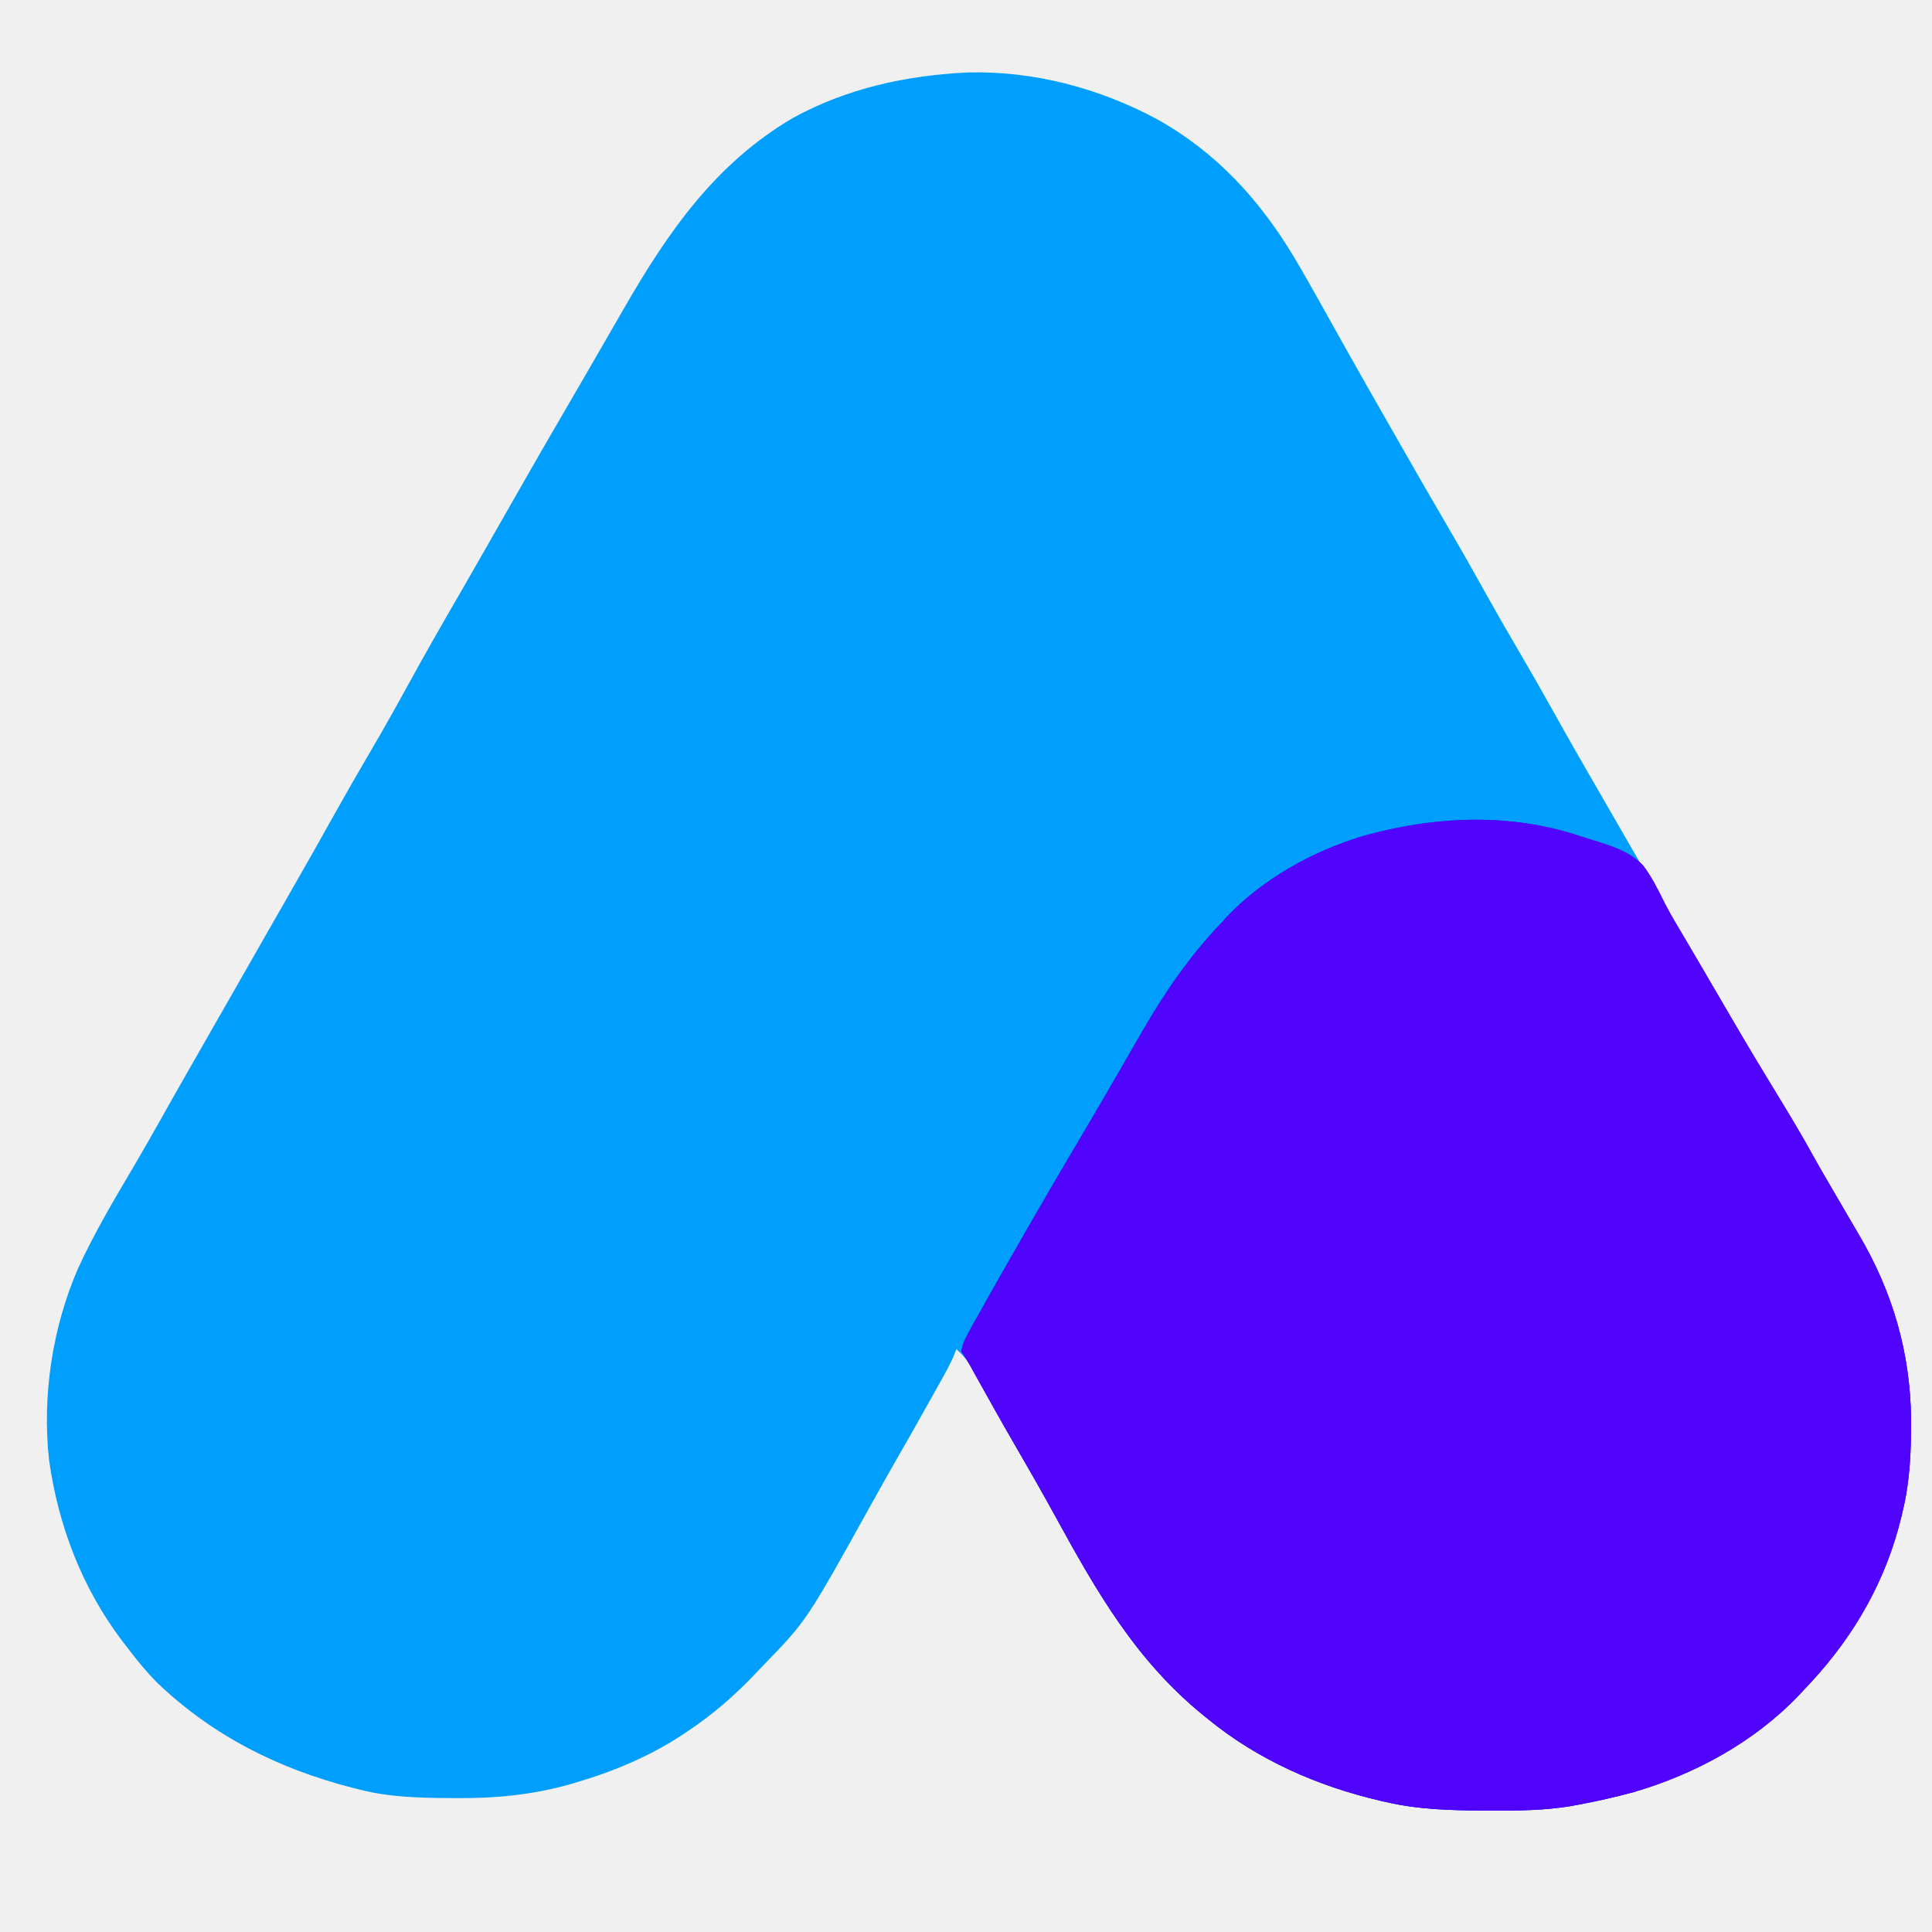
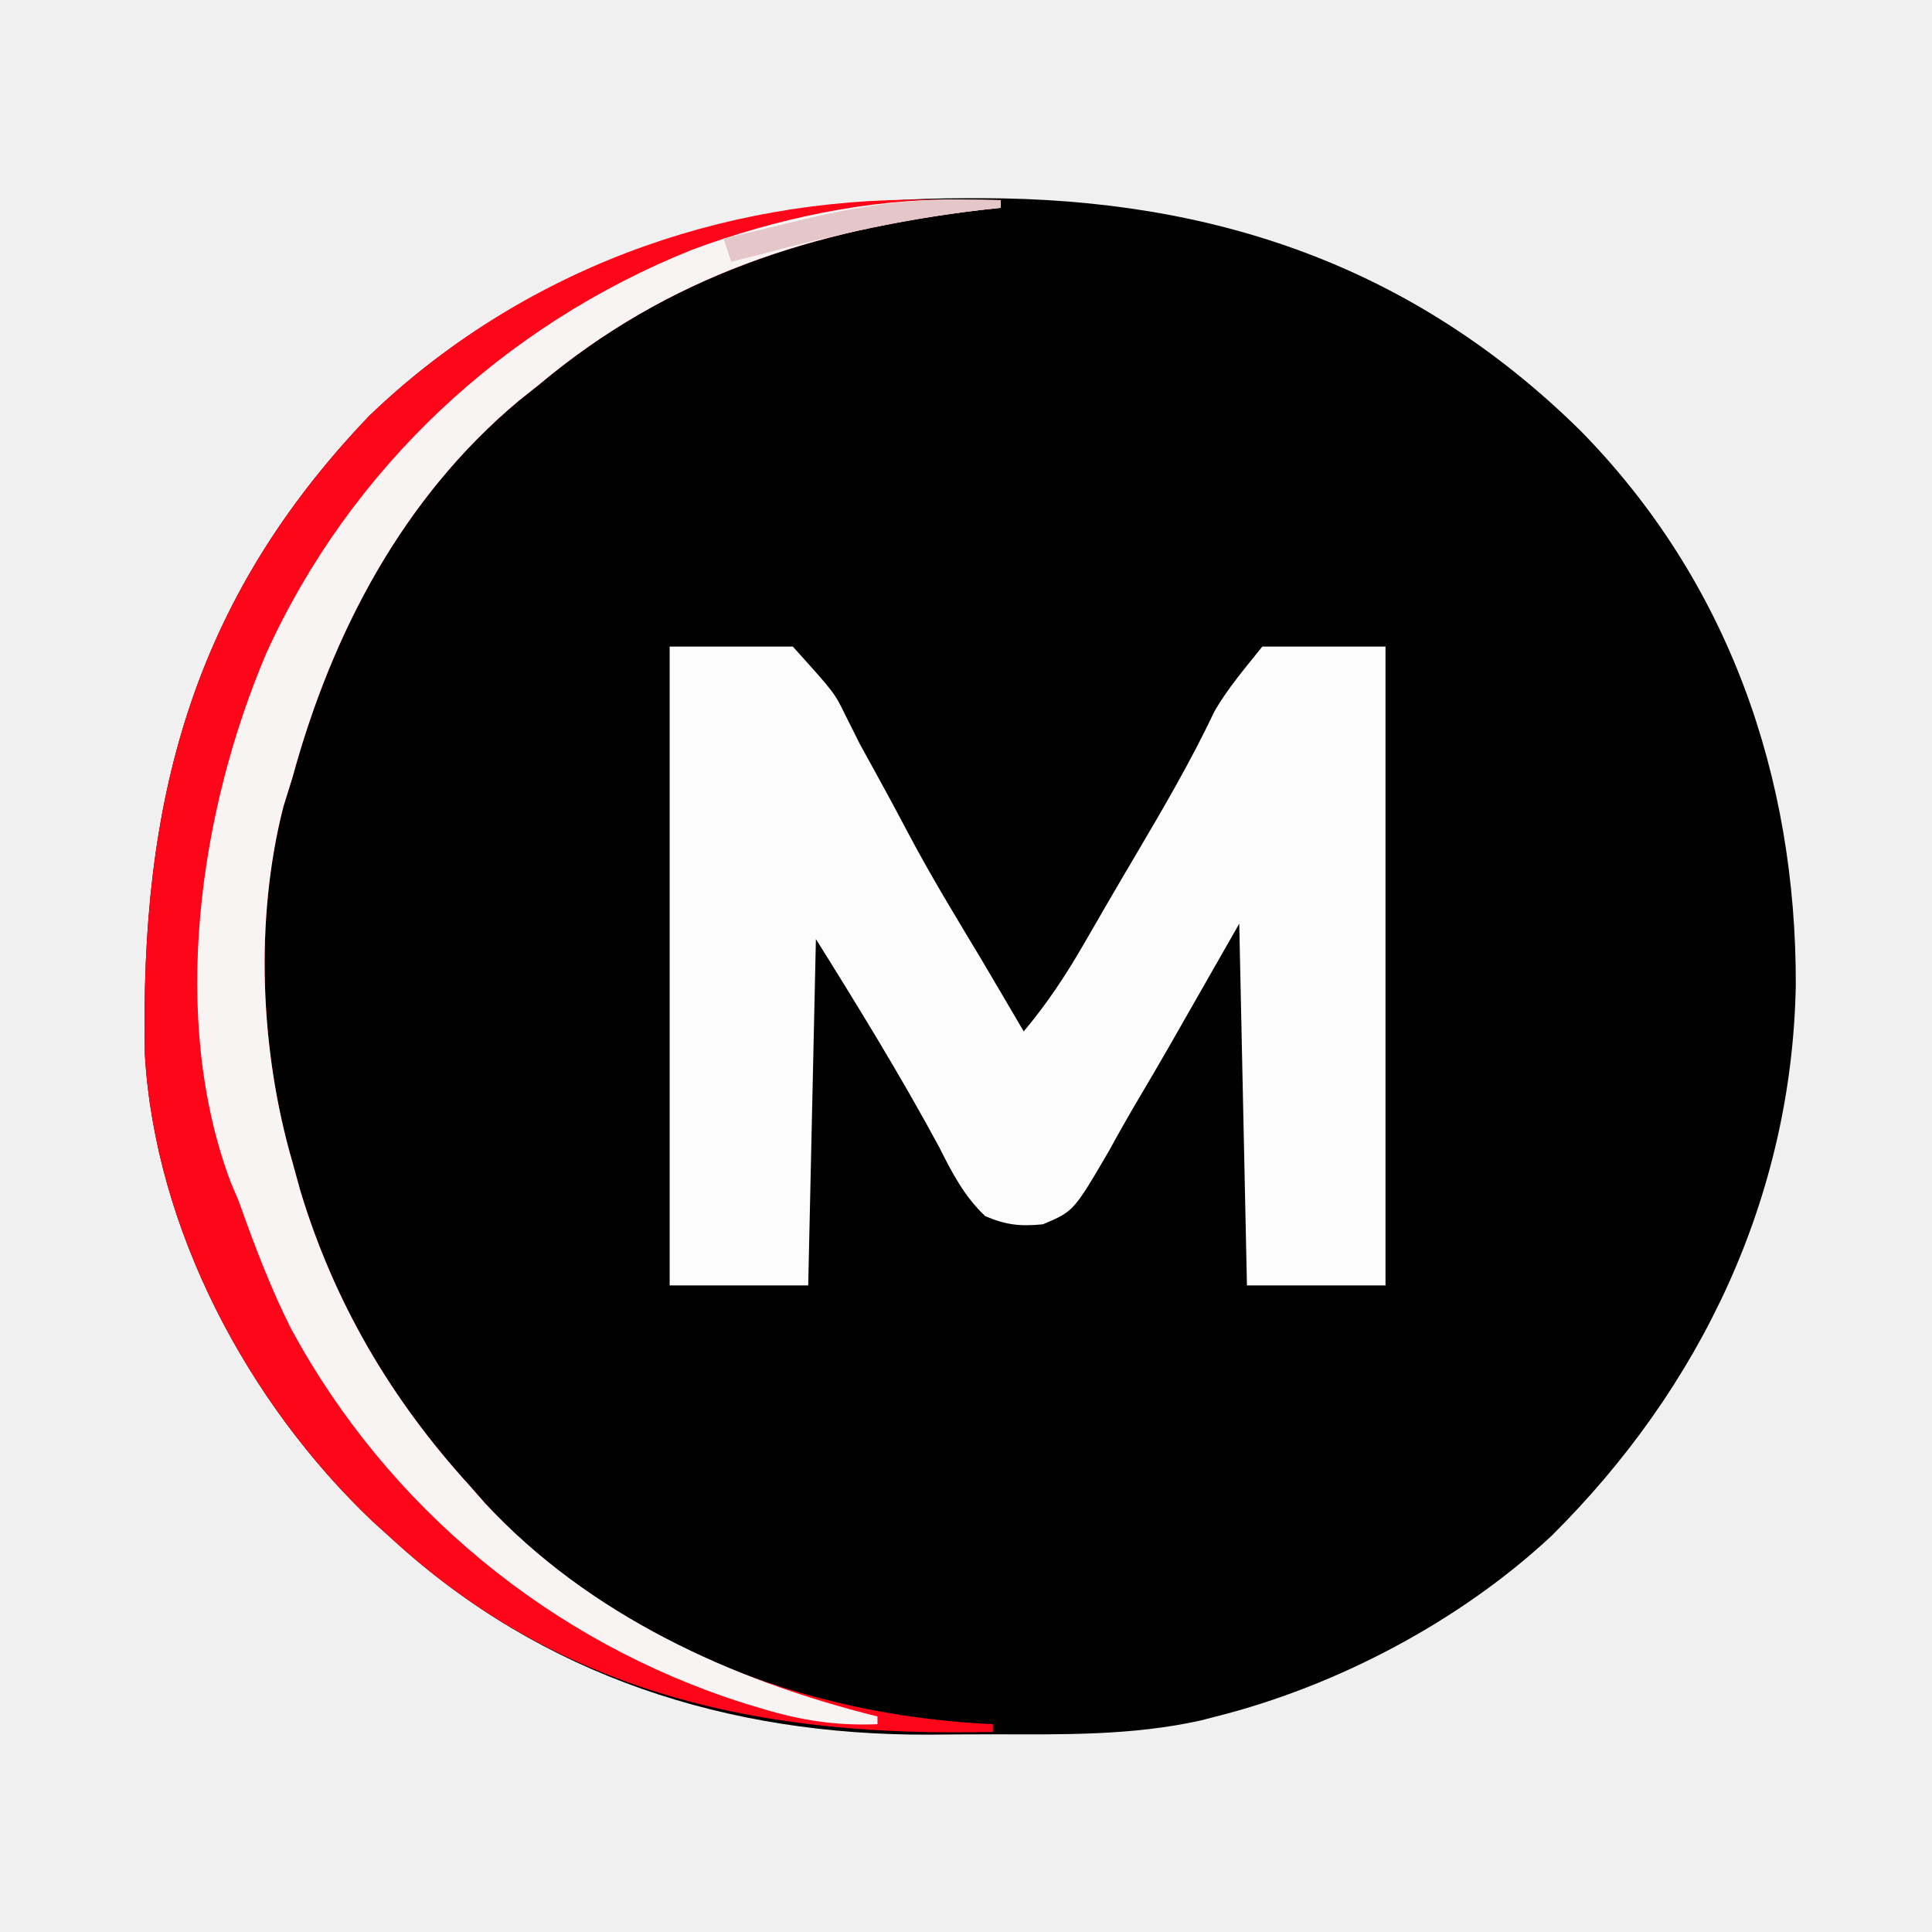
- <svg xmlns="http://www.w3.org/2000/svg" width="32" height="32" viewBox="0 0 810 810" preserveAspectRatio="xMidYMid meet">
-   <defs>
-     <mask id="roundedMask">
-       <rect width="810" height="810" rx="80" ry="80" fill="white" />
-     </mask>
-   </defs>
-   <g mask="url(#roundedMask)">
-     <path fill="#009efd" d="M 405.66 30.379 C 433.262 29.66 460.57 36.875 484.84 49.836 C 509.773 63.691 527.773 83.359 542.387 107.551 C 546.727 114.871 550.895 122.289 555.051 129.715 L 556.844 132.918 C 559.344 137.375 561.836 141.836 564.332 146.293 C 569.742 155.973 575.234 165.605 580.75 175.227 C 582.676 178.59 584.598 181.957 586.516 185.324 C 593.254 197.141 600.016 208.945 606.898 220.68 C 612.52 230.273 617.984 239.945 623.387 249.66 C 627.609 257.227 631.93 264.727 636.316 272.199 C 641.32 280.719 646.219 289.289 651.027 297.922 C 657.988 310.418 665.117 322.812 672.289 335.191 C 674.363 338.777 676.434 342.371 678.496 345.961 C 687.051 360.852 687.051 360.852 695.828 375.609 C 699.98 382.48 704.027 389.414 708.086 396.34 L 709.254 398.332 C 713.172 405.016 717.082 411.707 720.988 418.402 C 722.844 421.582 724.699 424.762 726.555 427.938 L 727.668 429.84 C 733.727 440.199 739.93 450.465 746.188 460.707 C 750.746 468.18 755.234 475.676 759.469 483.34 C 762.969 489.672 766.633 495.906 770.289 502.148 C 772.188 505.402 774.086 508.66 775.98 511.918 C 777.086 513.82 778.199 515.719 779.32 517.609 C 793.484 541.625 800.91 567.027 801.219 594.98 C 801.25 608.047 800.832 620.426 797.797 633.152 L 797.25 635.512 C 790.902 662.152 777.734 685.371 759.125 705.457 C 758.305 706.324 757.48 707.191 756.637 708.086 L 754.016 710.914 C 735.414 730.34 710.602 743.852 684.867 751.359 C 677.199 753.434 669.461 755.195 661.648 756.637 L 658.398 757.234 C 647.5 759.027 636.719 759.121 625.699 759.078 L 622.789 759.07 C 608.805 759.016 595.121 758.734 581.438 755.578 L 578.621 754.945 C 552.422 748.84 527.41 737.855 506.5 720.75 L 504.84 719.41 C 476.16 696.195 459.715 667.219 442.16 635.188 C 436.836 625.488 431.355 615.883 425.789 606.316 C 422.406 600.508 419.086 594.664 415.828 588.781 L 413.801 585.117 C 412.527 582.809 411.262 580.496 410 578.184 L 408.27 575.047 L 406.766 572.293 C 405.09 569.688 403.219 567.707 400.957 565.605 L 400.105 567.871 C 398.797 571.004 397.277 573.887 395.625 576.852 L 393.676 580.352 L 391.594 584.074 L 389.434 587.945 C 384.703 596.41 379.922 604.848 375.086 613.254 C 371.668 619.227 368.289 625.223 364.961 631.246 C 338.172 679.48 338.172 679.48 320.234 697.988 C 319.129 699.133 318.031 700.285 316.938 701.441 C 308.062 710.832 298.797 718.871 288.027 726.027 L 286.113 727.309 C 272.16 736.5 256.996 742.777 240.996 747.465 L 238.512 748.203 C 222.812 752.555 207.23 754.031 190.996 753.863 L 188.336 753.848 C 175.609 753.758 163.215 753.473 150.824 750.305 L 147.871 749.562 C 116.848 741.605 89.422 727.863 66.152 705.734 C 61.598 701.18 57.609 696.332 53.727 691.199 L 51.164 687.887 C 34.43 665.766 24.434 639.672 20.594 612.266 C 17.586 585.43 21.918 556.738 32.652 531.957 C 39.488 516.969 47.957 502.789 56.316 488.613 C 59.965 482.41 63.52 476.16 67.051 469.891 L 70.469 463.82 L 72.145 460.844 C 74.719 456.289 77.312 451.742 79.914 447.199 L 81.461 444.496 L 84.695 438.844 C 87.648 433.68 90.602 428.512 93.551 423.348 L 98.945 413.914 L 101.133 410.082 L 105.527 402.391 L 106.625 400.473 L 114.176 387.254 C 117.305 381.777 120.434 376.301 123.574 370.828 C 129.152 361.094 134.676 351.328 140.137 341.527 C 144.965 332.871 149.891 324.273 154.914 315.734 C 160.371 306.449 165.637 297.074 170.812 287.633 C 178.07 274.387 185.562 261.289 193.145 248.227 C 196.629 242.203 200.078 236.156 203.531 230.113 L 205.648 226.402 C 208.855 220.785 212.062 215.168 215.262 209.547 C 222.844 196.246 230.465 182.969 238.195 169.754 C 242.699 162.055 247.164 154.332 251.617 146.602 L 257.555 136.312 C 258.879 134.012 260.207 131.711 261.531 129.41 C 279.988 97.398 299.867 68.574 332.355 49.504 C 355.125 36.98 379.848 31.652 405.66 30.379" />
-     <path fill="#5004fb" d="M 662.277 350.512 C 664.043 351.098 665.816 351.652 667.598 352.188 C 675.203 354.508 683.266 356.977 688.898 362.855 C 692.582 367.785 695.266 373.227 697.984 378.727 C 700.793 384.203 703.984 389.453 707.133 394.734 C 709.078 398.004 710.996 401.293 712.914 404.578 L 715.258 408.586 C 717.164 411.848 719.07 415.113 720.973 418.379 C 722.832 421.566 724.695 424.75 726.555 427.938 L 727.668 429.84 C 733.727 440.199 739.93 450.465 746.188 460.707 C 750.746 468.18 755.234 475.676 759.469 483.34 C 762.969 489.672 766.633 495.906 770.289 502.148 C 772.188 505.402 774.086 508.66 775.98 511.918 C 777.086 513.82 778.199 515.719 779.32 517.609 C 793.484 541.625 800.906 567.027 801.219 594.98 C 801.25 608.047 800.832 620.426 797.797 633.152 L 797.246 635.512 C 790.902 662.152 777.734 685.371 759.125 705.457 C 758.305 706.324 757.48 707.191 756.637 708.086 L 754.016 710.914 C 735.414 730.34 710.602 743.852 684.867 751.359 C 677.199 753.434 669.461 755.195 661.648 756.637 L 658.398 757.234 C 647.5 759.027 636.719 759.121 625.699 759.078 L 622.789 759.07 C 608.805 759.016 595.121 758.734 581.438 755.578 L 578.621 754.945 C 552.422 748.84 527.41 737.855 506.5 720.75 L 504.84 719.41 C 476.16 696.195 459.715 667.219 442.16 635.188 C 436.836 625.488 431.355 615.891 425.797 606.32 C 420.367 596.965 415.07 587.543 409.812 578.09 L 408.062 574.941 C 407.555 574.027 407.047 573.113 406.523 572.172 C 405.445 570.289 404.273 568.465 403.07 566.66 C 403.473 563.477 404.777 560.973 406.324 558.188 L 407.699 555.691 L 409.203 553.004 L 410.777 550.172 C 416 540.797 421.316 531.477 426.668 522.176 C 428.488 519.008 430.309 515.84 432.125 512.668 C 439.582 499.691 447.141 486.773 454.797 473.91 C 459.695 465.66 464.516 457.367 469.297 449.047 C 471.844 444.625 474.395 440.207 476.949 435.789 L 478.664 432.812 C 488.191 416.348 498.598 401.031 511.777 387.238 L 514.117 384.66 C 529.234 368.586 550.184 356.973 571.195 350.594 C 600.785 342.211 632.84 340.648 662.277 350.512" />
-     <path fill="#5004fb" d="M 662.277 350.512 C 664.043 351.098 665.816 351.652 667.598 352.188 C 675.203 354.508 683.266 356.977 688.898 362.855 C 692.582 367.785 695.266 373.227 697.984 378.727 C 700.793 384.203 703.984 389.453 707.133 394.734 C 709.078 398.004 710.996 401.293 712.914 404.578 L 715.258 408.586 C 717.164 411.848 719.07 415.113 720.973 418.379 C 722.832 421.566 724.695 424.75 726.555 427.938 L 727.668 429.84 C 733.727 440.199 739.93 450.465 746.188 460.707 C 750.746 468.18 755.234 475.676 759.469 483.34 C 762.969 489.672 766.633 495.906 770.289 502.148 C 772.188 505.402 774.086 508.66 775.98 511.918 C 777.086 513.82 778.199 515.719 779.32 517.609 C 793.484 541.625 800.906 567.027 801.219 594.98 C 801.25 608.047 800.832 620.426 797.797 633.152 L 797.246 635.512 C 790.902 662.152 777.734 685.371 759.125 705.457 C 758.305 706.324 757.48 707.191 756.637 708.086 L 754.016 710.914 C 735.414 730.34 710.602 743.852 684.867 751.359 C 677.199 753.434 669.461 755.195 661.648 756.637 L 658.398 757.234 C 647.5 759.027 636.719 759.121 625.699 759.078 L 622.789 759.07 C 608.805 759.016 595.121 758.734 581.438 755.578 L 578.621 754.945 C 552.422 748.84 527.41 737.855 506.5 720.75 L 504.84 719.41 C 476.16 696.195 459.715 667.219 442.16 635.188 C 436.836 625.488 431.355 615.891 425.797 606.32 C 420.367 596.965 415.07 587.543 409.812 578.09 L 408.062 574.941 C 407.555 574.027 407.047 573.113 406.523 572.172 C 405.445 570.289 404.273 568.465 403.07 566.66 C 403.473 563.477 404.777 560.973 406.324 558.188 L 407.699 555.691 L 409.203 553.004 L 410.777 550.172 C 416 540.797 421.316 531.477 426.668 522.176 C 428.488 519.008 430.309 515.84 432.125 512.668 C 439.582 499.691 447.141 486.773 454.797 473.91 C 459.695 465.66 464.516 457.367 469.297 449.047 C 471.844 444.625 474.395 440.207 476.949 435.789 L 478.664 432.812 C 488.191 416.348 498.598 401.031 511.777 387.238 L 514.117 384.66 C 529.234 368.586 550.184 356.973 571.195 350.594 C 600.785 342.211 632.84 340.648 662.277 350.512" />
-   </g>
+ <svg xmlns="http://www.w3.org/2000/svg" version="1.1" width="251" height="251">
+   <path d="M0 0 C1.069 -0.001 1.069 -0.001 2.16 -0.002 C32.13 0.043 58.072 8.77 79.812 30.188 C99.046 49.743 107.88 75.147 107.805 102.249 C107.291 129.765 95.471 154.549 76.043 173.811 C64.179 184.873 48.19 193.303 32.5 197.25 C31.816 197.426 31.132 197.602 30.427 197.783 C21.551 199.744 12.593 199.587 3.55 199.566 C0.77 199.563 -2.009 199.586 -4.789 199.611 C-30.876 199.705 -55.016 192.093 -74.5 174.25 C-75.352 173.479 -76.204 172.708 -77.082 171.914 C-93.323 156.497 -105.326 133.924 -106.677 111.284 C-107.322 78.529 -100.677 52.425 -77.5 28.25 C-56.055 7.677 -29.088 0.025 0 0 Z " fill="#010101" transform="translate(125.5,25.75)" />
+   <path d="M0 0 C5.28 0 10.56 0 16 0 C21.412 6.004 21.412 6.004 22.793 8.843 C23.103 9.46 23.413 10.078 23.732 10.714 C24.205 11.66 24.205 11.66 24.688 12.625 C25.381 13.899 26.081 15.171 26.787 16.438 C28.212 19.014 29.604 21.604 30.974 24.21 C33.957 29.849 37.274 35.285 40.562 40.75 C41.629 42.556 42.693 44.363 43.754 46.172 C44.19 46.915 44.627 47.659 45.076 48.425 C45.381 48.945 45.686 49.464 46 50 C48.995 46.423 51.426 42.769 53.758 38.73 C54.467 37.506 55.177 36.282 55.887 35.057 C56.252 34.424 56.618 33.791 56.994 33.139 C58.135 31.171 59.289 29.211 60.447 27.253 C64.103 21.062 67.703 14.909 70.785 8.404 C72.525 5.386 74.827 2.723 77 0 C82.28 0 87.56 0 93 0 C93 27.39 93 54.78 93 83 C87.06 83 81.12 83 75 83 C74.67 67.49 74.34 51.98 74 36 C69.419 44.013 69.419 44.013 64.848 52.032 C63.59 54.222 62.315 56.401 61.027 58.572 C59.662 60.881 58.35 63.185 57.066 65.537 C52.487 73.374 52.487 73.374 48.484 75.06 C45.521 75.347 43.746 75.156 41 74 C38.241 71.388 36.695 68.371 35 65 C29.986 55.729 24.626 47.002 19 38 C18.67 52.85 18.34 67.7 18 83 C12.06 83 6.12 83 0 83 C0 55.61 0 28.22 0 0 Z " fill="#FCFCFC" transform="translate(87,84)" />
+   <path d="M0 0 C0.913 0.005 1.827 0.009 2.768 0.014 C4.991 0.025 7.214 0.042 9.438 0.062 C9.438 0.393 9.438 0.723 9.438 1.062 C8.54 1.16 7.643 1.258 6.719 1.359 C-14.883 3.948 -33.652 9.873 -50.562 24.062 C-51.411 24.737 -52.259 25.411 -53.133 26.105 C-68.245 38.73 -77.447 56.307 -82.562 75.062 C-82.954 76.321 -83.346 77.579 -83.75 78.875 C-87.497 93.575 -86.77 110.616 -82.562 125.062 C-82.234 126.259 -81.905 127.455 -81.566 128.688 C-77.19 143.225 -69.782 155.839 -59.562 167.062 C-58.89 167.828 -58.217 168.594 -57.523 169.383 C-40.536 187.642 -16.135 196.98 8.438 198.062 C8.438 198.393 8.438 198.722 8.438 199.062 C-20.981 199.775 -47.265 194.482 -69.562 174.062 C-70.415 173.292 -71.267 172.521 -72.145 171.727 C-88.385 156.309 -100.388 133.737 -101.74 111.097 C-102.384 78.342 -95.739 52.238 -72.562 28.062 C-52.906 9.205 -27.039 -0.258 0 0 Z " fill="#FD0619" transform="translate(120.5625,25.9375)" />
+   <path d="M0 0 C1.051 0.009 2.101 0.018 3.184 0.027 C3.969 0.039 4.754 0.051 5.562 0.062 C5.562 0.393 5.562 0.723 5.562 1.062 C4.665 1.16 3.768 1.258 2.844 1.359 C-18.758 3.948 -37.527 9.873 -54.438 24.062 C-55.286 24.737 -56.134 25.411 -57.008 26.105 C-72.12 38.73 -81.322 56.307 -86.438 75.062 C-86.829 76.321 -87.221 77.579 -87.625 78.875 C-91.372 93.575 -90.645 110.616 -86.438 125.062 C-86.109 126.259 -85.78 127.455 -85.441 128.688 C-81.065 143.225 -73.657 155.839 -63.438 167.062 C-62.765 167.828 -62.092 168.594 -61.398 169.383 C-47.909 183.882 -29.375 192.365 -10.438 197.062 C-10.438 197.393 -10.438 197.722 -10.438 198.062 C-15.738 198.283 -20.327 197.583 -25.375 196.062 C-26.475 195.732 -26.475 195.732 -27.598 195.396 C-52.843 187.427 -74.06 169.915 -86.648 146.637 C-89.342 141.256 -91.428 135.726 -93.438 130.062 C-93.766 129.291 -94.094 128.52 -94.432 127.726 C-102.49 106.386 -98.547 79.358 -89.812 58.875 C-78.882 34.9 -58.984 16.327 -34.574 6.531 C-23.679 2.472 -11.619 -0.131 0 0 Z " fill="#F9F4F4" transform="translate(124.4375,25.9375)" />
+   <path d="M0 0 C1.051 0.009 2.101 0.018 3.184 0.027 C4.361 0.045 4.361 0.045 5.562 0.062 C5.562 0.393 5.562 0.723 5.562 1.062 C4.665 1.16 3.768 1.258 2.844 1.359 C-6.83 2.519 -16.034 4.54 -25.438 7.062 C-26.77 7.399 -28.103 7.735 -29.438 8.062 C-29.767 7.072 -30.098 6.082 -30.438 5.062 C-27.751 4.413 -25.063 3.768 -22.375 3.125 C-21.623 2.943 -20.871 2.76 -20.096 2.572 C-13.382 0.974 -6.928 -0.078 0 0 Z " fill="#E5C7C9" transform="translate(124.4375,25.9375)" />
</svg>
